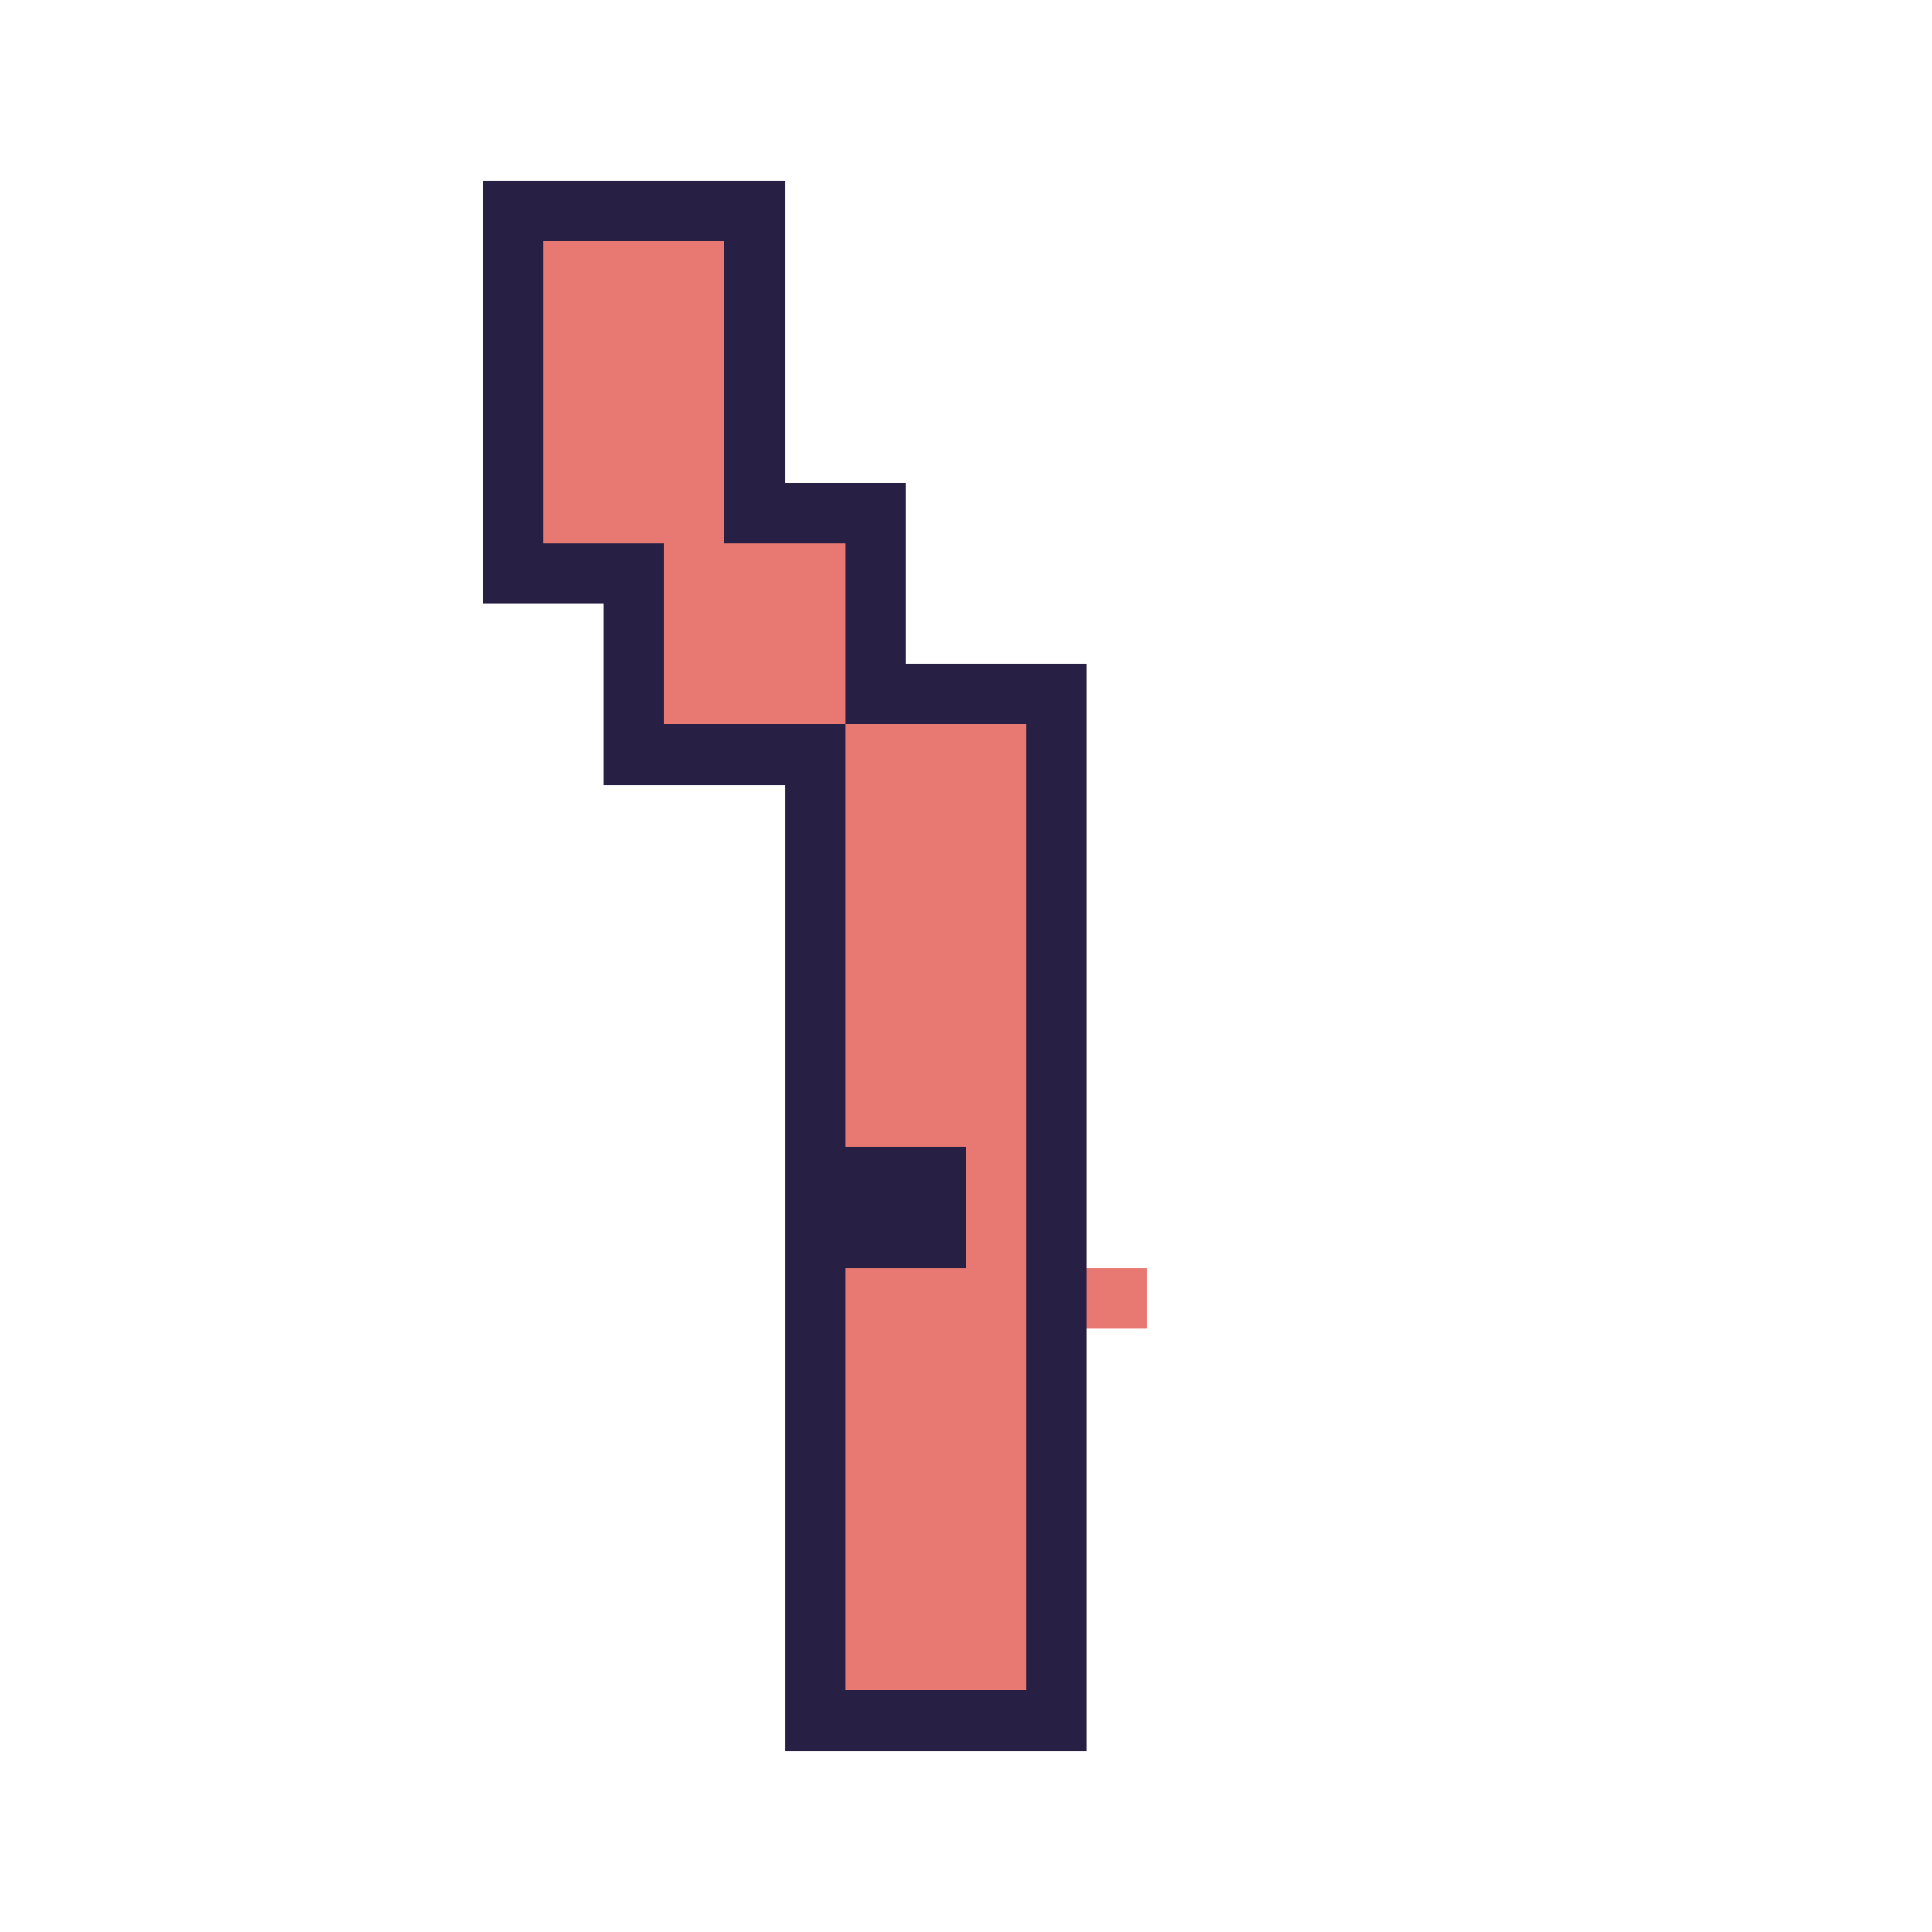
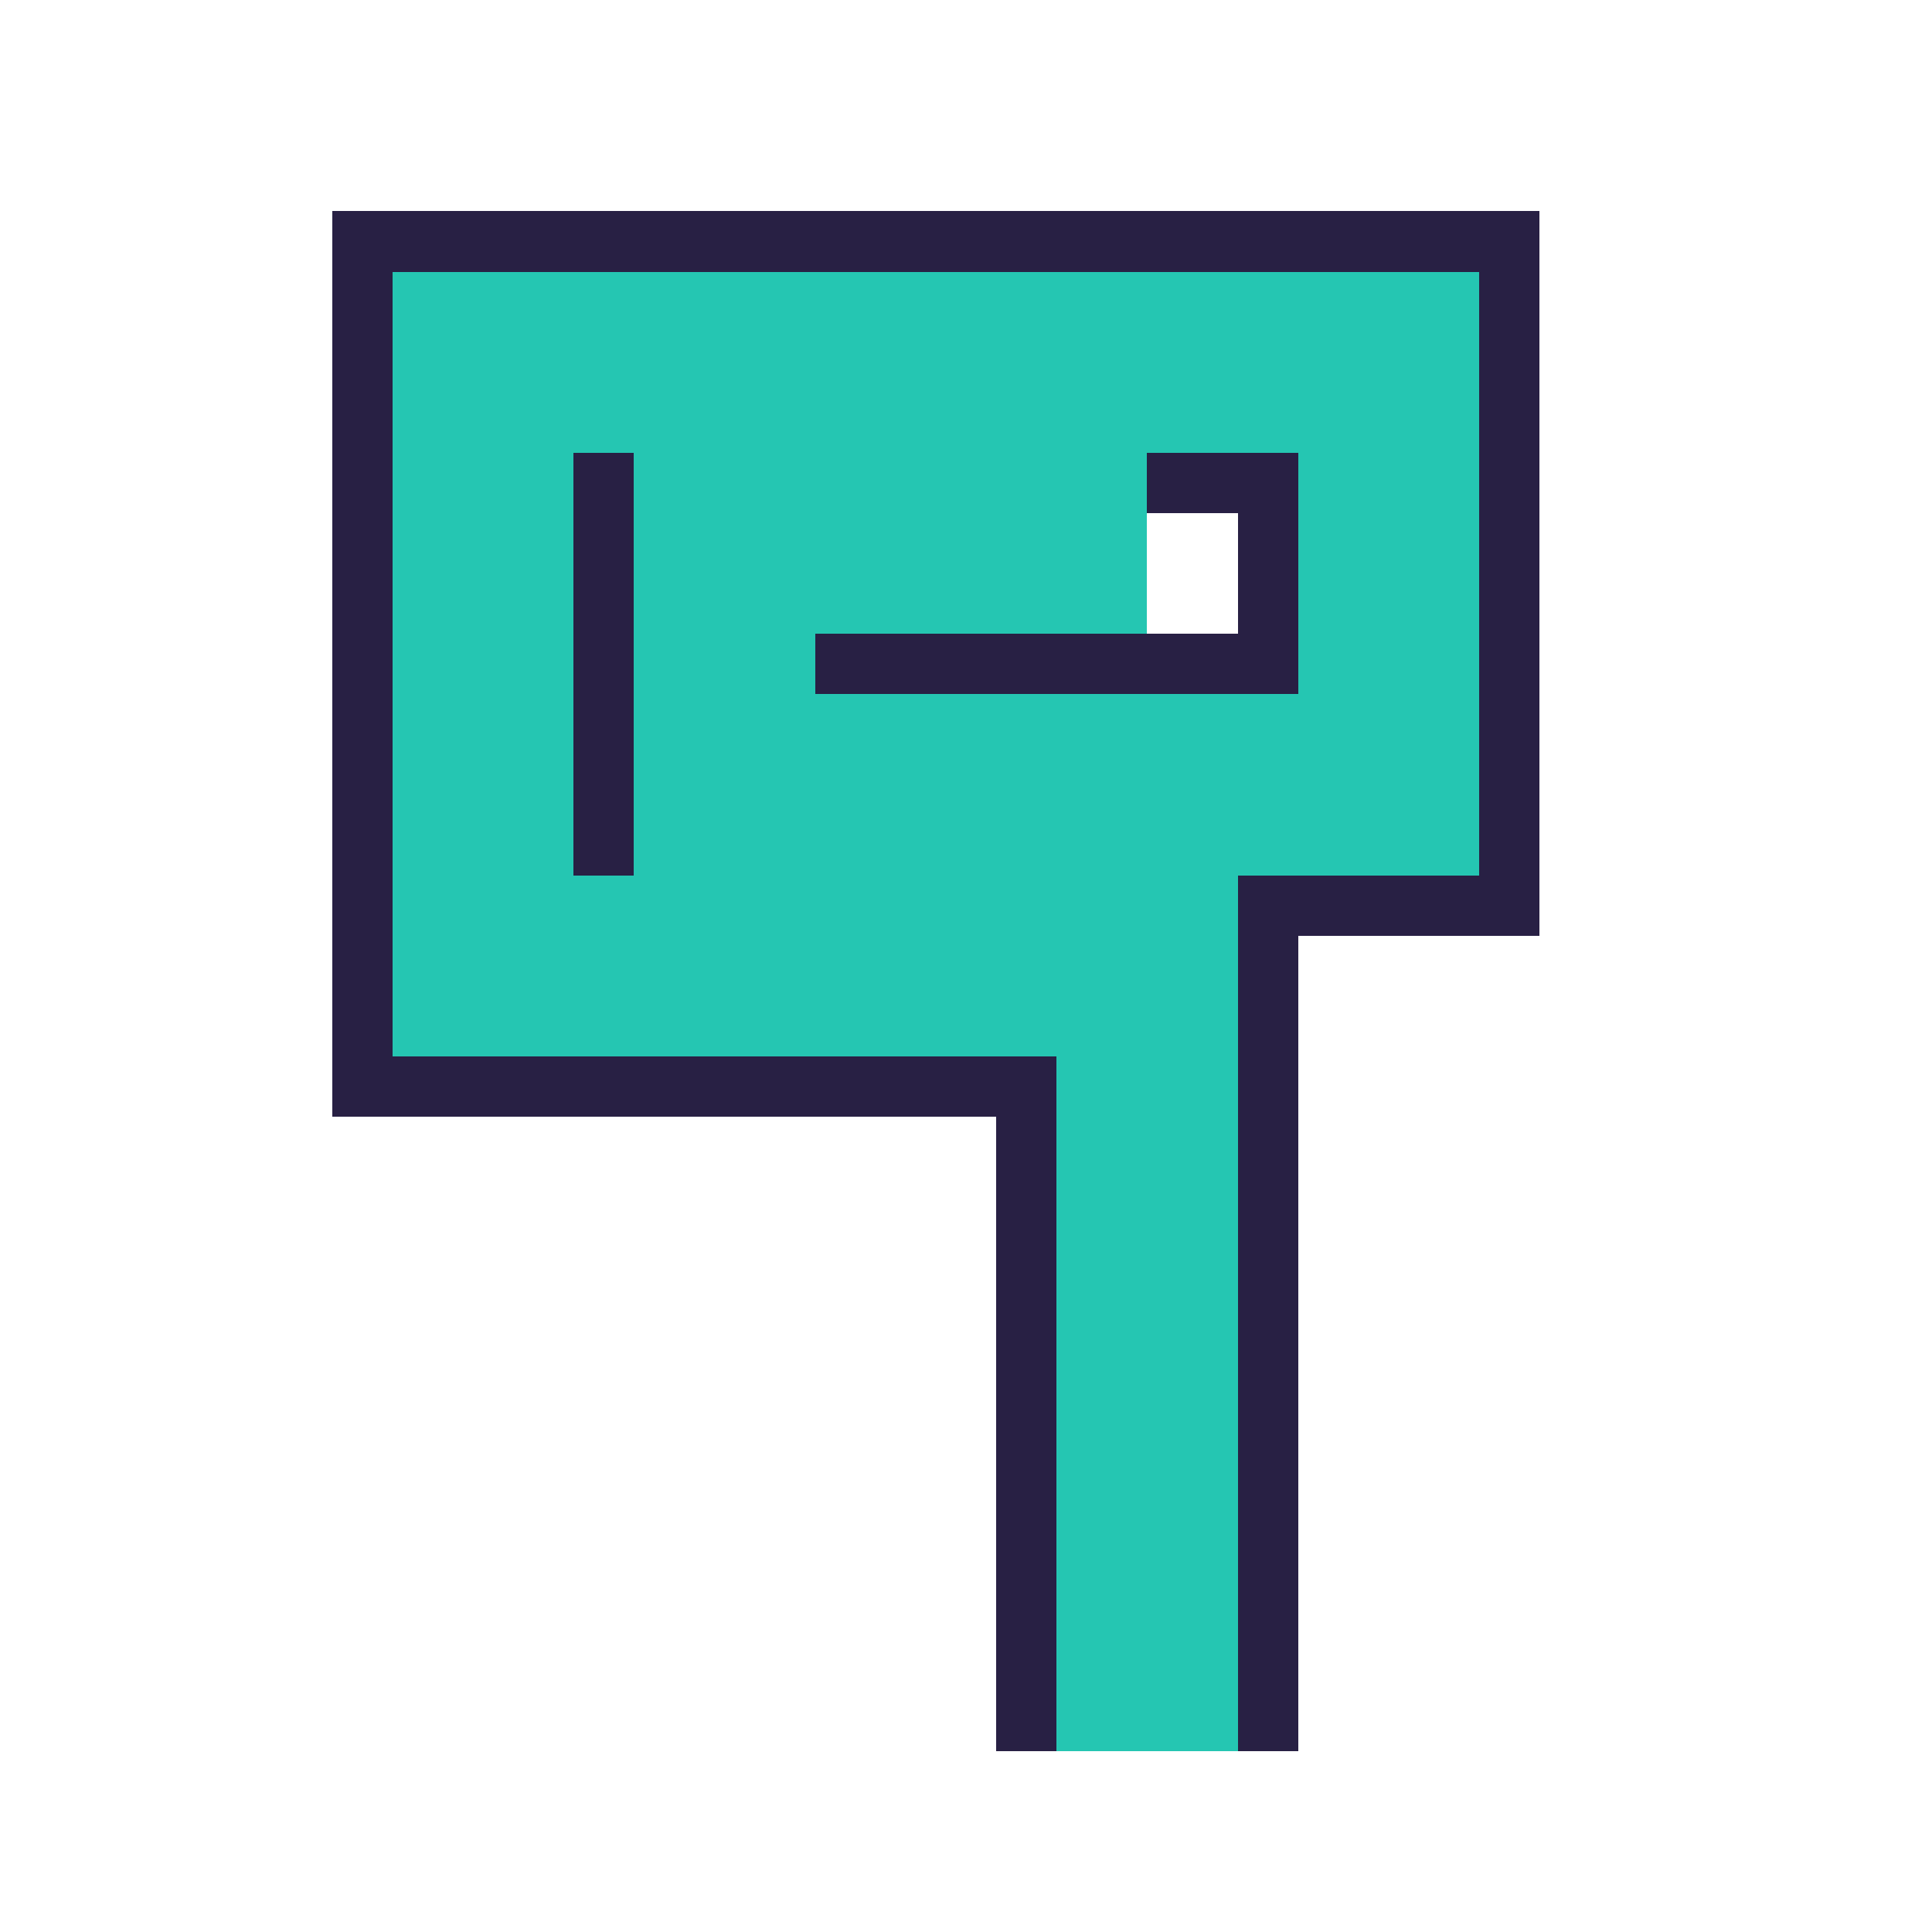
<svg xmlns="http://www.w3.org/2000/svg" viewBox="0 0 32 32" shape-rendering="crispEdges">
-   <rect x="8" y="3" width="5" height="7" fill="#282044" />
-   <rect x="10" y="8" width="5" height="5" fill="#282044" />
-   <rect x="13" y="11" width="5" height="18" fill="#282044" />
-   <rect x="9" y="4" width="3" height="5" fill="#e87972" />
-   <rect x="11" y="9" width="3" height="3" fill="#e87972" />
-   <rect x="14" y="12" width="3" height="16" fill="#e87972" />
-   <rect x="14" y="19" width="2" height="2" fill="#282044" />
-   <rect x="18" y="21" width="1" height="1" fill="#e87972" />
+   <path d="M19 29V16H8V6h15v7H12V9h7" fill="none" stroke="#282044" stroke-width="5" />
+   <path d="M19 29V16H8V6h15v7H12V9h7" fill="none" stroke="#25c6b2" stroke-width="3" />
</svg>
